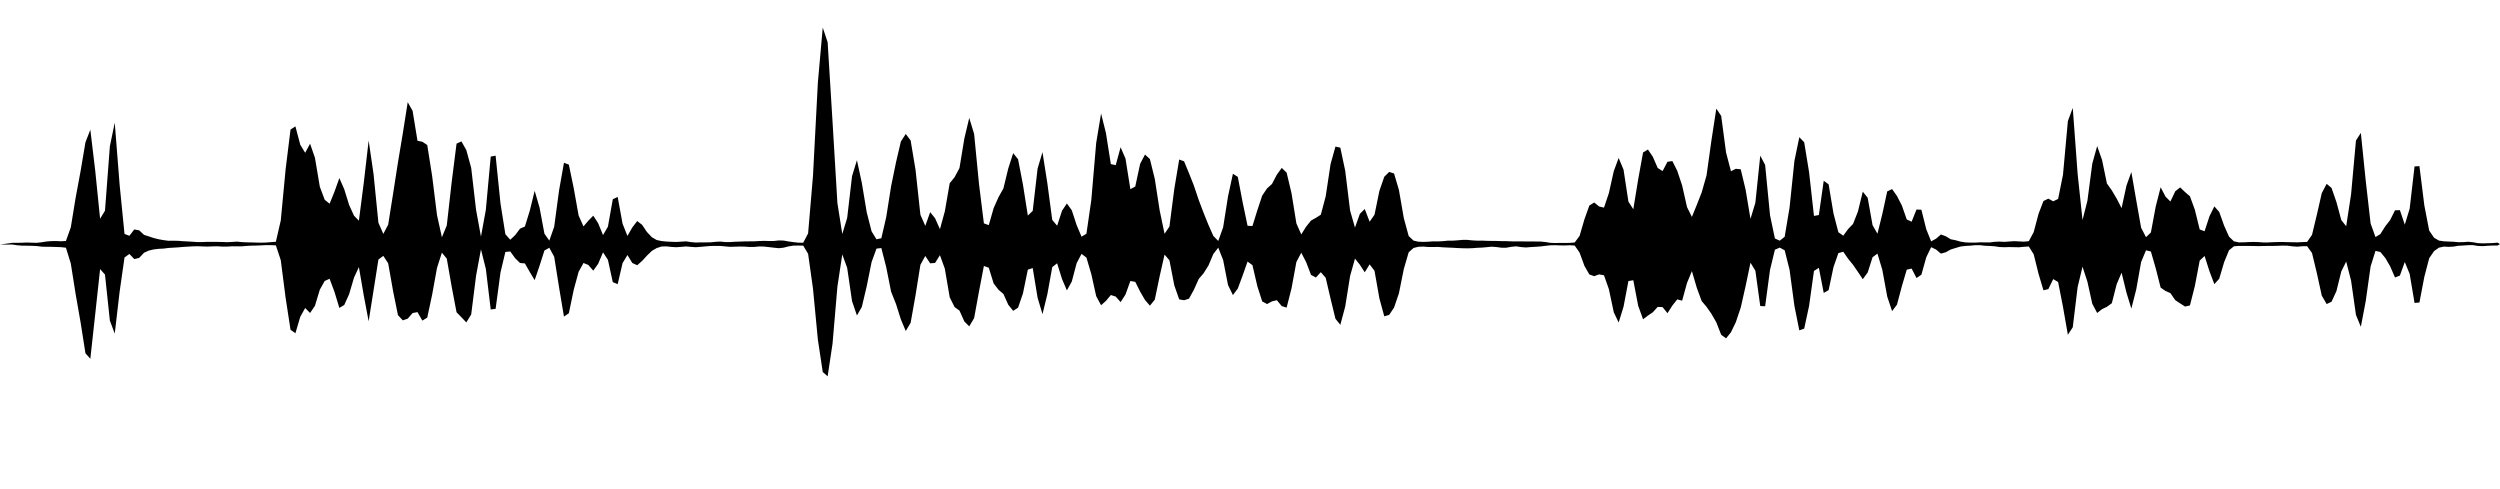
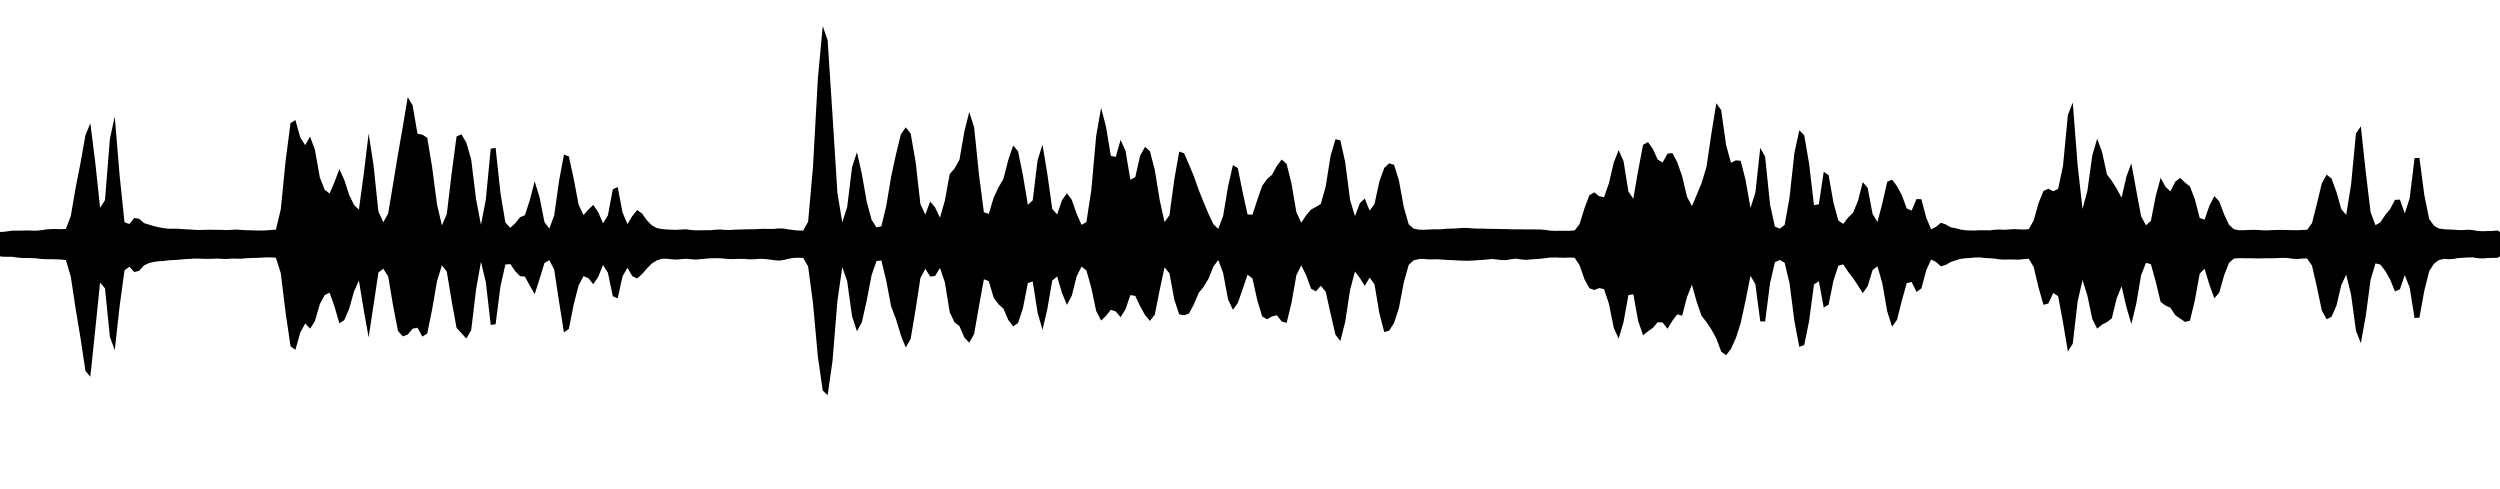
<svg xmlns="http://www.w3.org/2000/svg" id="wave" preserveAspectRatio="none" viewBox="0 0 512 100" height="100" width="512">
-   <polygon points="0.0,50.0 0.5,50.00 1.5,49.88 2.5,49.73 3.5,49.73 4.5,49.71 5.5,49.67 6.5,49.70 7.5,49.73 8.5,49.62 9.5,49.46 10.5,49.38 11.5,49.37 12.5,49.41 13.5,49.35 14.5,46.56 15.5,40.44 16.5,35.06 17.5,29.15 18.5,26.57 19.5,34.93 20.5,44.79 21.5,43.15 22.5,29.97 23.5,25.12 24.5,37.85 25.5,47.91 26.5,48.29 27.5,46.99 28.5,47.17 29.5,48.10 30.5,48.42 31.5,48.75 32.5,49.00 33.5,49.18 34.5,49.31 35.5,49.30 36.5,49.32 37.5,49.40 38.5,49.45 39.5,49.51 40.5,49.58 41.5,49.57 42.5,49.53 43.5,49.53 44.5,49.54 45.5,49.56 46.5,49.60 47.5,49.55 48.5,49.48 49.5,49.58 50.5,49.63 51.5,49.65 52.5,49.68 53.5,49.70 54.5,49.67 55.5,49.59 56.5,49.51 57.5,45.16 58.5,34.62 59.5,26.53 60.5,25.88 61.5,29.66 62.5,31.29 63.5,29.43 64.5,32.31 65.5,38.25 66.5,40.91 67.5,41.72 68.5,39.26 69.5,36.47 70.5,38.75 71.5,41.98 72.5,44.17 73.5,45.20 74.5,37.44 75.5,28.79 76.5,35.62 77.5,45.62 78.5,47.90 79.5,46.01 80.5,39.70 81.5,33.27 82.5,27.29 83.5,20.93 84.5,22.70 85.5,28.83 86.5,29.03 87.5,29.70 88.5,36.03 89.5,44.06 90.5,48.59 91.5,46.18 92.5,37.32 93.5,29.42 94.5,28.96 95.5,30.73 96.5,34.38 97.5,42.98 98.5,48.46 99.5,42.97 100.5,32.07 101.5,31.88 102.5,41.66 103.5,47.97 104.5,49.10 105.5,48.16 106.5,46.83 107.5,46.39 108.5,43.15 109.5,39.08 110.5,42.51 111.5,47.86 112.5,49.28 113.5,46.43 114.5,38.97 115.5,33.33 116.5,33.72 117.5,38.54 118.5,44.13 119.5,46.37 120.5,45.19 121.5,44.17 122.5,45.71 123.5,48.14 124.5,46.43 125.5,40.81 126.5,40.33 127.5,45.81 128.5,48.32 129.5,46.58 130.5,45.27 131.5,46.04 132.5,47.52 133.5,48.58 134.5,49.16 135.5,49.37 136.5,49.47 137.5,49.52 138.5,49.55 139.5,49.49 140.5,49.43 141.5,49.58 142.5,49.67 143.5,49.64 144.5,49.64 145.5,49.63 146.5,49.53 147.5,49.47 148.5,49.57 149.5,49.58 150.5,49.51 151.5,49.48 152.5,49.44 153.5,49.43 154.5,49.42 155.5,49.36 156.5,49.33 157.5,49.36 158.5,49.35 159.5,49.24 160.5,49.27 161.5,49.45 162.5,49.59 163.5,49.70 164.5,49.71 165.5,47.80 166.5,36.01 167.5,16.90 168.5,5.64 169.5,8.65 170.5,24.88 171.5,41.58 172.5,47.92 173.5,44.64 174.5,36.07 175.5,32.81 176.5,37.45 177.5,43.45 178.5,47.38 179.5,49.01 180.5,48.79 181.5,44.45 182.5,38.13 183.5,33.25 184.5,28.97 185.5,27.44 186.5,28.77 187.5,34.76 188.5,43.99 189.5,46.26 190.5,43.45 191.5,44.69 192.5,46.93 193.5,43.29 194.5,37.52 195.5,36.29 196.5,34.42 197.5,28.36 198.5,24.15 199.5,27.43 200.5,37.68 201.5,45.74 202.5,46.11 203.5,42.62 204.5,40.37 205.5,38.59 206.5,34.47 207.5,31.37 208.5,32.61 209.5,37.80 210.5,44.15 211.5,43.19 212.5,34.52 213.5,31.16 214.5,37.54 215.5,45.04 216.5,46.23 217.5,43.16 218.5,41.67 219.5,43.06 220.5,46.11 221.5,48.47 222.5,47.87 223.5,40.96 224.5,29.27 225.5,23.25 226.5,27.26 227.5,33.61 228.5,33.82 229.5,30.16 230.5,32.48 231.5,38.74 232.5,38.20 233.5,33.55 234.5,31.65 235.5,32.58 236.5,36.64 237.5,43.09 238.5,47.88 239.5,46.40 240.5,38.66 241.5,32.67 242.5,33.04 243.5,35.46 244.5,37.99 245.5,40.96 246.5,43.60 247.5,46.08 248.5,48.33 249.5,49.35 250.5,46.54 251.5,40.22 252.5,35.59 253.5,36.22 254.5,41.46 255.5,46.24 256.5,46.29 257.5,43.07 258.5,40.06 259.5,38.58 260.5,37.68 261.5,35.77 262.5,34.39 263.5,35.35 264.5,39.56 265.5,45.75 266.5,48.01 267.5,46.41 268.5,45.17 269.5,44.61 270.5,43.98 271.5,40.23 272.5,33.61 273.5,30.02 274.5,30.24 275.5,34.97 276.5,43.13 277.5,46.61 278.5,43.80 279.5,42.80 280.5,45.41 281.5,43.97 282.5,39.09 283.5,36.20 284.5,35.21 285.5,35.53 286.5,38.90 287.5,44.67 288.5,48.35 289.5,49.28 290.5,49.50 291.5,49.54 292.5,49.50 293.5,49.43 294.5,49.44 295.5,49.39 296.5,49.29 297.5,49.29 298.5,49.22 299.5,49.13 300.5,49.13 301.5,49.23 302.5,49.29 303.5,49.28 304.5,49.32 305.5,49.34 306.5,49.35 307.5,49.38 308.5,49.39 309.5,49.43 310.5,49.44 311.5,49.44 312.5,49.45 313.5,49.45 314.5,49.46 315.5,49.47 316.5,49.57 317.5,49.73 318.5,49.77 319.5,49.75 320.5,49.76 321.5,49.74 322.5,49.66 323.5,48.31 324.5,44.89 325.5,42.09 326.5,41.47 327.5,42.29 328.5,42.52 329.5,39.54 330.5,35.06 331.5,32.35 332.5,34.74 333.5,41.29 334.5,42.85 335.5,36.73 336.5,31.22 337.5,30.62 338.5,32.11 339.5,34.40 340.5,35.04 341.5,33.13 342.5,32.99 343.5,34.98 344.5,37.97 345.5,42.41 346.5,44.42 347.5,41.97 348.5,39.42 349.5,35.92 350.5,28.76 351.5,22.25 352.5,23.74 353.5,31.25 354.5,35.07 355.5,34.57 356.5,34.67 357.5,38.84 358.5,44.82 359.5,41.52 360.5,31.88 361.5,33.78 362.5,44.07 363.5,48.84 364.5,49.29 365.5,48.49 366.5,42.52 367.5,32.93 368.5,28.10 369.5,29.14 370.5,35.26 371.5,44.22 372.5,44.04 373.5,37.03 374.5,37.75 375.5,43.72 376.5,47.56 377.5,48.27 378.5,46.90 379.5,45.87 380.5,43.33 381.5,39.25 382.5,40.51 383.5,46.11 384.5,47.86 385.5,43.83 386.5,39.20 387.5,38.72 388.5,40.14 389.5,42.08 390.5,44.94 391.5,45.41 392.5,42.91 393.5,42.95 394.5,46.95 395.5,49.43 396.5,48.89 397.5,48.02 398.5,48.39 399.5,49.00 400.5,49.20 401.5,49.48 402.5,49.64 403.5,49.69 404.5,49.69 405.5,49.63 406.5,49.64 407.5,49.65 408.5,49.52 409.5,49.48 410.5,49.53 411.5,49.46 412.5,49.39 413.5,49.44 414.5,49.49 415.5,49.40 416.5,47.54 417.5,43.77 418.5,41.17 419.5,40.68 420.5,41.23 421.5,40.74 422.5,35.79 423.5,24.80 424.5,22.10 425.5,35.62 426.5,45.06 427.5,41.13 428.5,33.51 429.5,29.91 430.5,32.76 431.5,37.59 432.5,38.99 433.5,40.69 434.5,42.62 435.5,38.01 436.5,35.23 437.5,41.00 438.5,46.64 439.5,48.57 440.5,47.62 441.5,42.26 442.5,38.35 443.5,40.27 444.5,41.27 445.5,39.16 446.5,38.38 447.5,39.34 448.5,40.20 449.5,42.94 450.5,46.99 451.5,47.36 452.5,44.29 453.5,42.27 454.5,43.41 455.5,46.22 456.5,48.45 457.5,49.42 458.5,49.64 459.5,49.63 460.5,49.58 461.5,49.55 462.5,49.58 463.5,49.65 464.5,49.65 465.5,49.60 466.5,49.57 467.5,49.56 468.5,49.59 469.5,49.61 470.5,49.63 471.5,49.58 472.5,49.54 473.5,48.10 474.5,43.94 475.5,39.55 476.5,37.65 477.5,38.49 478.5,41.38 479.5,45.08 480.5,46.33 481.5,39.80 482.5,28.78 483.5,27.22 484.5,37.00 485.5,45.77 486.5,48.55 487.5,47.94 488.5,46.35 489.5,45.07 490.5,43.07 491.5,43.04 492.5,46.01 493.5,42.73 494.5,34.08 495.5,34.03 496.5,42.04 497.5,47.23 498.5,48.69 499.5,49.27 500.5,49.42 501.5,49.47 502.5,49.51 503.5,49.60 504.5,49.59 505.5,49.51 506.5,49.62 507.5,49.80 508.5,49.84 509.5,49.81 510.5,49.78 511.5,49.69 512.0,50.0 511.5,50.28 510.5,50.29 509.5,50.33 508.5,50.41 507.5,50.37 506.5,50.21 505.5,50.21 504.5,50.28 503.5,50.33 502.5,50.50 501.5,50.56 500.5,50.50 499.5,50.72 498.5,51.42 497.5,52.89 496.5,56.71 495.5,61.95 494.5,62.04 493.5,56.10 492.5,53.66 491.5,56.43 490.5,56.83 489.5,54.53 488.5,52.82 487.5,51.61 486.5,51.38 485.5,54.57 484.5,61.68 483.5,66.93 482.5,64.50 481.5,57.47 480.5,53.57 479.5,55.58 478.5,59.62 477.5,61.79 476.5,62.27 475.5,60.55 474.5,55.97 473.5,51.82 472.5,50.42 471.5,50.43 470.5,50.52 469.5,50.45 468.5,50.32 467.5,50.30 466.5,50.34 465.5,50.37 464.5,50.37 463.5,50.38 462.5,50.41 461.5,50.38 460.5,50.37 459.5,50.37 458.5,50.36 457.5,50.44 456.5,51.26 455.5,53.70 454.5,57.08 453.5,58.19 452.5,55.56 451.5,52.42 450.5,53.37 449.5,58.60 448.5,62.55 447.5,62.78 446.5,62.14 445.5,61.48 444.5,60.03 443.5,59.59 442.5,58.90 441.5,54.96 440.5,51.51 439.5,51.26 438.5,53.67 437.5,59.29 436.5,63.20 435.5,59.93 434.5,55.84 433.5,58.19 432.5,62.10 431.5,62.83 430.5,63.31 429.5,64.10 428.5,62.21 427.5,57.68 426.5,54.62 425.5,58.79 424.5,67.03 423.5,68.56 422.5,62.85 421.5,57.75 420.5,57.16 419.5,59.21 418.5,59.45 417.5,56.10 416.5,52.08 415.5,50.48 414.5,50.54 413.5,50.64 412.5,50.62 411.5,50.60 410.5,50.63 409.5,50.59 408.5,50.44 407.5,50.37 406.5,50.33 405.5,50.21 404.5,50.22 403.5,50.31 402.5,50.37 401.5,50.49 400.5,50.79 399.5,51.10 398.5,51.66 397.5,51.94 396.5,51.10 395.5,50.62 394.5,52.69 393.5,56.26 392.5,56.94 391.5,55.00 390.5,55.23 389.5,58.62 388.5,62.39 387.5,63.72 386.5,60.72 385.5,55.27 384.5,51.94 383.5,52.68 382.5,55.81 381.5,57.18 380.5,55.68 379.5,54.23 378.5,53.00 377.5,51.56 376.5,51.83 375.5,54.70 374.5,59.42 373.5,59.99 372.5,54.85 371.5,55.49 370.5,62.65 369.5,67.30 368.5,67.66 367.5,62.67 366.5,55.24 365.5,51.26 364.5,50.71 363.5,51.14 362.5,55.27 361.5,62.72 360.5,62.68 359.5,55.44 358.5,53.80 357.5,58.59 356.5,63.00 355.5,65.97 354.5,68.05 353.5,69.29 352.5,68.57 351.5,66.01 350.5,64.27 349.5,62.84 348.5,61.65 347.5,58.93 346.5,55.52 345.5,57.95 344.5,61.58 343.5,61.31 342.5,62.58 341.5,64.14 340.5,62.90 339.5,62.85 338.5,63.95 337.5,64.63 336.5,65.39 335.5,62.63 334.5,57.39 333.5,57.56 332.5,62.82 331.5,66.05 330.5,63.95 329.5,59.22 328.5,56.38 327.5,56.19 326.5,56.56 325.5,56.21 324.5,54.47 323.5,51.74 322.5,50.29 321.5,50.23 320.5,50.27 319.5,50.26 318.5,50.22 317.5,50.24 316.5,50.35 315.5,50.47 314.5,50.54 313.5,50.60 312.5,50.68 311.5,50.60 310.5,50.45 309.5,50.55 308.5,50.73 307.5,50.73 306.5,50.60 305.5,50.52 304.5,50.62 303.5,50.71 302.5,50.75 301.5,50.83 300.5,50.86 299.5,50.84 298.5,50.80 297.5,50.74 296.5,50.70 295.5,50.65 294.5,50.57 293.5,50.59 292.5,50.59 291.5,50.50 290.5,50.54 289.5,50.78 288.5,51.67 287.5,55.09 286.5,60.07 285.5,63.00 284.5,64.49 283.5,64.78 282.5,61.11 281.5,55.46 280.5,54.14 279.5,55.76 278.5,54.22 277.5,52.96 276.5,56.52 275.5,62.78 274.5,66.52 273.5,65.28 272.5,61.17 271.5,56.89 270.5,55.74 269.5,56.83 268.5,56.30 267.5,53.69 266.5,51.76 265.5,53.65 264.5,59.07 263.5,63.00 262.5,62.69 261.5,61.48 260.5,61.72 259.5,62.27 258.5,61.73 257.5,58.60 256.5,54.30 255.5,53.57 254.5,56.40 253.5,59.10 252.5,60.43 251.5,58.38 250.5,53.26 249.5,50.72 248.5,52.00 247.5,54.36 246.5,55.96 245.5,57.13 244.5,59.36 243.5,61.17 242.5,61.49 241.5,61.31 240.5,58.46 239.5,53.31 238.5,52.14 237.5,56.57 236.5,61.37 235.5,62.60 234.5,61.44 233.5,59.72 232.5,57.72 231.5,57.55 230.5,60.32 229.5,61.87 228.5,60.74 227.5,60.42 226.5,61.62 225.5,62.51 224.5,60.65 223.5,56.14 222.5,52.75 221.5,51.99 220.5,53.89 219.5,57.67 218.5,59.47 217.5,57.14 216.5,53.92 215.5,54.71 214.5,60.26 213.5,64.34 212.5,60.98 211.5,54.90 210.5,55.22 209.5,60.09 208.5,63.01 207.5,63.66 206.5,62.42 205.5,60.20 204.5,59.35 203.5,58.05 202.5,54.83 201.5,54.47 200.5,59.68 199.5,65.15 198.5,66.84 197.5,65.83 196.5,63.61 195.5,62.89 194.5,60.89 193.5,55.03 192.5,52.26 191.5,53.85 190.5,53.93 189.5,52.42 188.5,54.23 187.5,60.47 186.5,66.10 185.5,67.79 184.5,65.42 183.5,62.25 182.5,59.75 181.5,54.73 180.5,50.80 179.5,50.92 178.5,53.68 177.5,58.64 176.5,62.87 175.5,64.61 174.5,61.68 173.5,54.85 172.5,52.10 171.5,58.71 170.5,70.41 169.5,77.07 168.5,76.19 167.5,69.56 166.5,59.11 165.5,51.98 164.5,50.30 163.5,50.29 162.5,50.30 161.5,50.46 160.5,50.72 159.5,50.83 158.5,50.73 157.5,50.61 156.5,50.50 155.5,50.47 154.5,50.57 153.5,50.58 152.5,50.51 151.5,50.49 150.5,50.52 149.5,50.55 148.5,50.46 147.5,50.37 146.5,50.36 145.5,50.38 144.5,50.46 143.5,50.55 142.5,50.63 141.5,50.56 140.5,50.47 139.5,50.56 138.5,50.63 137.5,50.57 136.5,50.46 135.5,50.48 134.5,50.80 133.5,51.38 132.5,52.35 131.5,53.44 130.5,54.32 129.5,53.86 128.5,52.23 127.5,53.89 126.5,58.19 125.5,57.78 124.5,53.21 123.5,51.68 122.5,54.03 121.5,55.43 120.5,54.27 119.5,53.86 118.5,55.67 117.5,59.35 116.5,64.15 115.5,64.84 114.5,58.88 113.5,52.59 112.5,50.74 111.5,51.30 110.5,54.43 109.5,57.37 108.5,55.71 107.5,53.95 106.5,53.86 105.5,52.88 104.5,51.50 103.5,51.60 102.5,55.81 101.5,63.25 100.5,63.38 99.5,55.06 98.5,51.07 97.5,56.46 96.5,64.41 95.5,66.03 94.5,64.97 93.5,63.95 92.5,58.69 91.5,52.97 90.5,51.74 89.5,54.86 88.5,60.36 87.5,65.05 86.5,65.66 85.5,63.92 84.5,64.11 83.5,65.26 82.5,65.61 81.5,64.54 80.5,59.59 79.5,53.93 78.5,52.40 77.5,53.15 76.5,59.49 75.5,65.80 74.5,60.52 73.5,54.70 72.5,56.86 71.5,60.25 70.5,62.46 69.5,63.06 68.5,59.77 67.5,57.09 66.5,57.54 65.5,59.32 64.5,62.63 63.5,64.10 62.5,63.08 61.5,64.87 60.5,68.24 59.5,67.54 58.5,61.03 57.5,53.28 56.5,50.25 55.5,50.21 54.5,50.20 53.5,50.25 52.5,50.29 51.5,50.31 50.5,50.36 49.5,50.45 48.5,50.45 47.5,50.44 46.5,50.50 45.5,50.50 44.5,50.44 43.5,50.46 42.5,50.50 41.5,50.47 40.5,50.43 39.5,50.45 38.5,50.51 37.5,50.57 36.5,50.66 35.5,50.72 34.5,50.78 33.5,50.91 32.5,50.96 31.5,51.08 30.5,51.31 29.5,51.76 28.5,52.82 27.5,53.06 26.5,52.01 25.5,52.73 24.5,59.73 23.5,68.32 22.5,65.66 21.5,56.23 20.5,55.11 19.5,64.35 18.5,73.48 17.5,72.35 16.5,66.00 15.5,60.28 14.5,53.97 13.5,50.73 12.5,50.62 11.5,50.58 10.5,50.55 9.5,50.55 8.5,50.51 7.5,50.39 6.5,50.34 5.5,50.32 4.5,50.31 3.5,50.23 2.5,50.08 1.5,50.09 0.5,50.07 " />
+   <polygon points="0.0,50.0 0.0,47.5 0.5,47.50 1.5,47.38 2.5,47.24 3.5,47.24 4.5,47.23 5.5,47.19 6.5,47.22 7.5,47.24 8.5,47.14 9.5,46.98 10.5,46.91 11.5,46.90 12.5,46.94 13.5,46.88 14.5,44.23 15.5,38.41 16.5,33.31 17.5,27.69 18.5,25.24 19.5,33.18 20.5,42.56 21.5,40.99 22.5,28.47 23.5,23.86 24.5,35.96 25.5,45.52 26.5,45.88 27.5,44.64 28.5,44.81 29.5,45.69 30.5,46.00 31.5,46.31 32.5,46.55 33.5,46.72 34.5,46.85 35.5,46.84 36.5,46.85 37.5,46.93 38.5,46.98 39.5,47.04 40.5,47.10 41.5,47.09 42.5,47.05 43.5,47.06 44.5,47.07 45.5,47.08 46.5,47.12 47.5,47.07 48.5,47.01 49.5,47.10 50.5,47.15 51.5,47.17 52.5,47.20 53.5,47.21 54.5,47.18 55.5,47.11 56.5,47.03 57.5,42.91 58.5,32.88 59.5,25.20 60.5,24.59 61.5,28.17 62.5,29.73 63.5,27.96 64.5,30.69 65.5,36.34 66.5,38.87 67.5,39.63 68.5,37.30 69.5,34.64 70.5,36.81 71.5,39.88 72.5,41.97 73.5,42.94 74.5,35.57 75.5,27.35 76.5,33.84 77.5,43.34 78.5,45.51 79.5,43.71 80.5,37.71 81.5,31.60 82.5,25.93 83.5,19.89 84.5,21.57 85.5,27.39 86.5,27.58 87.5,28.22 88.5,34.23 89.5,41.86 90.5,46.16 91.5,43.87 92.5,35.46 93.5,27.95 94.5,27.51 95.5,29.19 96.5,32.66 97.5,40.83 98.5,46.03 99.5,40.83 100.5,30.46 101.5,30.28 102.5,39.58 103.5,45.57 104.5,46.65 105.5,45.75 106.5,44.49 107.5,44.07 108.5,40.99 109.5,37.13 110.5,40.38 111.5,45.47 112.5,46.81 113.5,44.11 114.5,37.02 115.5,31.66 116.5,32.03 117.5,36.61 118.5,41.92 119.5,44.05 120.5,42.93 121.5,41.96 122.5,43.42 123.5,45.74 124.5,44.11 125.5,38.77 126.5,38.31 127.5,43.52 128.5,45.91 129.5,44.25 130.5,43.01 131.5,43.74 132.5,45.14 133.5,46.15 134.5,46.70 135.5,46.90 136.5,46.99 137.5,47.04 138.5,47.07 139.5,47.01 140.5,46.96 141.5,47.10 142.5,47.18 143.5,47.16 144.5,47.15 145.5,47.14 146.5,47.05 147.5,47.00 148.5,47.09 149.5,47.10 150.5,47.03 151.5,47.01 152.5,46.97 153.5,46.96 154.5,46.95 155.5,46.89 156.5,46.86 157.5,46.89 158.5,46.88 159.5,46.78 160.5,46.81 161.5,46.98 162.5,47.11 163.5,47.22 164.5,47.22 165.5,45.41 166.5,34.20 167.5,16.06 168.5,5.35 169.5,8.22 170.5,23.64 171.5,39.50 172.5,45.53 173.5,42.41 174.5,34.27 175.5,31.17 176.5,35.57 177.5,41.28 178.5,45.01 179.5,46.56 180.5,46.35 181.5,42.22 182.5,36.22 183.5,31.59 184.5,27.52 185.5,26.07 186.5,27.33 187.5,33.02 188.5,41.80 189.5,43.95 190.5,41.28 191.5,42.46 192.5,44.58 193.5,41.12 194.5,35.65 195.5,34.48 196.5,32.70 197.5,26.94 198.5,22.94 199.5,26.06 200.5,35.80 201.5,43.46 202.5,43.81 203.5,40.49 204.5,38.35 205.5,36.66 206.5,32.75 207.5,29.80 208.5,30.98 209.5,35.91 210.5,41.94 211.5,41.03 212.5,32.80 213.5,29.61 214.5,35.66 215.5,42.79 216.5,43.91 217.5,41.00 218.5,39.58 219.5,40.91 220.5,43.80 221.5,46.05 222.5,45.47 223.5,38.91 224.5,27.81 225.5,22.09 226.5,25.90 227.5,31.93 228.5,32.13 229.5,28.66 230.5,30.86 231.5,36.81 232.5,36.29 233.5,31.88 234.5,30.07 235.5,30.95 236.5,34.80 237.5,40.94 238.5,45.48 239.5,44.08 240.5,36.73 241.5,31.04 242.5,31.39 243.5,33.69 244.5,36.09 245.5,38.91 246.5,41.42 247.5,43.78 248.5,45.91 249.5,46.88 250.5,44.21 251.5,38.21 252.5,33.81 253.5,34.41 254.5,39.38 255.5,43.93 256.5,43.97 257.5,40.92 258.5,38.06 259.5,36.66 260.5,35.80 261.5,33.98 262.5,32.67 263.5,33.58 264.5,37.58 265.5,43.46 266.5,45.61 267.5,44.09 268.5,42.91 269.5,42.38 270.5,41.78 271.5,38.21 272.5,31.93 273.5,28.52 274.5,28.73 275.5,33.22 276.5,40.97 277.5,44.28 278.5,41.61 279.5,40.66 280.5,43.14 281.5,41.77 282.5,37.14 283.5,34.39 284.5,33.45 285.5,33.75 286.5,36.95 287.5,42.44 288.5,45.93 289.5,46.81 290.5,47.03 291.5,47.06 292.5,47.02 293.5,46.96 294.5,46.97 295.5,46.92 296.5,46.83 297.5,46.82 298.5,46.76 299.5,46.68 300.5,46.68 301.5,46.77 302.5,46.82 303.5,46.81 304.5,46.86 305.5,46.87 306.5,46.89 307.5,46.91 308.5,46.92 309.5,46.96 310.5,46.97 311.5,46.97 312.5,46.98 313.5,46.98 314.5,46.99 315.5,47.00 316.5,47.09 317.5,47.24 318.5,47.28 319.5,47.26 320.5,47.27 321.5,47.26 322.5,47.18 323.5,45.89 324.5,42.65 325.5,39.99 326.5,39.39 327.5,40.17 328.5,40.39 329.5,37.56 330.5,33.30 331.5,30.74 332.5,33.01 333.5,39.23 334.5,40.71 335.5,34.89 336.5,29.66 337.5,29.09 338.5,30.50 339.5,32.68 340.5,33.29 341.5,31.47 342.5,31.34 343.5,33.23 344.5,36.07 345.5,40.29 346.5,42.20 347.5,39.87 348.5,37.45 349.5,34.12 350.5,27.32 351.5,21.14 352.5,22.55 353.5,29.69 354.5,33.32 355.5,32.84 356.5,32.93 357.5,36.90 358.5,42.58 359.5,39.45 360.5,30.29 361.5,32.09 362.5,41.86 363.5,46.40 364.5,46.83 365.5,46.06 366.5,40.40 367.5,31.28 368.5,26.69 369.5,27.69 370.5,33.49 371.5,42.01 372.5,41.84 373.5,35.18 374.5,35.87 375.5,41.54 376.5,45.18 377.5,45.86 378.5,44.55 379.5,43.58 380.5,41.17 381.5,37.29 382.5,38.48 383.5,43.80 384.5,45.47 385.5,41.64 386.5,37.24 387.5,36.79 388.5,38.13 389.5,39.98 390.5,42.69 391.5,43.14 392.5,40.76 393.5,40.80 394.5,44.60 395.5,46.96 396.5,46.45 397.5,45.62 398.5,45.97 399.5,46.55 400.5,46.74 401.5,47.01 402.5,47.16 403.5,47.20 404.5,47.21 405.5,47.15 406.5,47.16 407.5,47.17 408.5,47.05 409.5,47.01 410.5,47.06 411.5,46.99 412.5,46.92 413.5,46.97 414.5,47.01 415.5,46.93 416.5,45.16 417.5,41.59 418.5,39.11 419.5,38.65 420.5,39.17 421.5,38.70 422.5,34.00 423.5,23.56 424.5,20.99 425.5,33.84 426.5,42.80 427.5,39.07 428.5,31.84 429.5,28.41 430.5,31.13 431.5,35.71 432.5,37.04 433.5,38.65 434.5,40.49 435.5,36.11 436.5,33.47 437.5,38.95 438.5,44.30 439.5,46.14 440.5,45.24 441.5,40.14 442.5,36.43 443.5,38.25 444.5,39.20 445.5,37.20 446.5,36.46 447.5,37.38 448.5,38.19 449.5,40.79 450.5,44.64 451.5,44.99 452.5,42.08 453.5,40.16 454.5,41.24 455.5,43.91 456.5,46.03 457.5,46.94 458.5,47.15 459.5,47.15 460.5,47.10 461.5,47.07 462.5,47.10 463.5,47.17 464.5,47.17 465.5,47.12 466.5,47.09 467.5,47.09 468.5,47.11 469.5,47.13 470.5,47.15 471.5,47.10 472.5,47.06 473.5,45.69 474.5,41.75 475.5,37.57 476.5,35.76 477.5,36.57 478.5,39.31 479.5,42.83 480.5,44.01 481.5,37.81 482.5,27.34 483.5,25.86 484.5,35.15 485.5,43.48 486.5,46.12 487.5,45.54 488.5,44.03 489.5,42.81 490.5,40.92 491.5,40.89 492.5,43.71 493.5,40.60 494.5,32.38 495.5,32.33 496.5,39.94 497.5,44.87 498.5,46.25 499.5,46.81 500.5,46.95 501.5,47.00 502.5,47.04 503.5,47.12 504.5,47.11 505.5,47.04 506.5,47.14 507.5,47.31 508.5,47.35 509.5,47.32 510.5,47.29 511.5,47.20 512.0,47.5 512.0,50.0 512.0,52.5 511.5,52.80 510.5,52.81 509.5,52.84 508.5,52.93 507.5,52.89 506.5,52.72 505.5,52.72 504.5,52.79 503.5,52.85 502.5,53.02 501.5,53.09 500.5,53.02 499.5,53.26 498.5,53.99 497.5,55.54 496.5,59.54 495.5,65.05 494.5,65.14 493.5,58.90 492.5,56.34 491.5,59.25 490.5,59.68 489.5,57.26 488.5,55.47 487.5,54.19 486.5,53.94 485.5,57.30 484.5,64.76 483.5,70.28 482.5,67.72 481.5,60.35 480.5,56.25 479.5,58.36 478.5,62.60 477.5,64.88 476.5,65.38 475.5,63.58 474.5,58.77 473.5,54.41 472.5,52.94 471.5,52.95 470.5,53.05 469.5,52.98 468.5,52.84 467.5,52.81 466.5,52.85 465.5,52.89 464.5,52.89 463.5,52.90 462.5,52.93 461.5,52.90 460.5,52.89 459.5,52.89 458.5,52.87 457.5,52.96 456.5,53.83 455.5,56.39 454.5,59.93 453.5,61.10 452.5,58.34 451.5,55.04 450.5,56.03 449.5,61.53 448.5,65.68 447.5,65.92 446.5,65.25 445.5,64.55 444.5,63.03 443.5,62.57 442.5,61.85 441.5,57.70 440.5,54.09 439.5,53.83 438.5,56.35 437.5,62.25 436.5,66.36 435.5,62.92 434.5,58.63 433.5,61.10 432.5,65.20 431.5,65.97 430.5,66.48 429.5,67.31 428.5,65.32 427.5,60.56 426.5,57.35 425.5,61.73 424.5,70.38 423.5,71.99 422.5,65.99 421.5,60.64 420.5,60.01 419.5,62.17 418.5,62.42 417.5,58.91 416.5,54.68 415.5,53.00 414.5,53.07 413.5,53.18 412.5,53.15 411.5,53.13 410.5,53.17 409.5,53.12 408.5,52.96 407.5,52.89 406.5,52.84 405.5,52.72 404.5,52.73 403.5,52.83 402.5,52.89 401.5,53.02 400.5,53.33 399.5,53.66 398.5,54.25 397.5,54.54 396.5,53.66 395.5,53.15 394.5,55.32 393.5,59.07 392.5,59.79 391.5,57.75 390.5,57.99 389.5,61.55 388.5,65.51 387.5,66.90 386.5,63.75 385.5,58.03 384.5,54.54 383.5,55.31 382.5,58.60 381.5,60.04 380.5,58.46 379.5,56.94 378.5,55.65 377.5,54.14 376.5,54.42 375.5,57.43 374.5,62.39 373.5,62.99 372.5,57.59 371.5,58.26 370.5,65.79 369.5,70.67 368.5,71.04 367.5,65.81 366.5,58.01 365.5,53.82 364.5,53.24 363.5,53.70 362.5,58.03 361.5,65.85 360.5,65.81 359.5,58.21 358.5,56.49 357.5,61.52 356.5,66.15 355.5,69.26 354.5,71.45 353.5,72.76 352.5,72.00 351.5,69.31 350.5,67.48 349.5,65.98 348.5,64.73 347.5,61.88 346.5,58.30 345.5,60.85 344.5,64.66 343.5,64.38 342.5,65.70 341.5,67.34 340.5,66.05 339.5,65.99 338.5,67.15 337.5,67.86 336.5,68.66 335.5,65.76 334.5,60.26 333.5,60.44 332.5,65.96 331.5,69.35 330.5,67.15 329.5,62.19 328.5,59.20 327.5,59.00 326.5,59.39 325.5,59.02 324.5,57.19 323.5,54.33 322.5,52.80 321.5,52.74 320.5,52.78 319.5,52.77 318.5,52.73 317.5,52.75 316.5,52.86 315.5,52.99 314.5,53.06 313.5,53.13 312.5,53.22 311.5,53.13 310.5,52.97 309.5,53.08 308.5,53.27 307.5,53.26 306.5,53.13 305.5,53.05 304.5,53.15 303.5,53.25 302.5,53.29 301.5,53.37 300.5,53.40 299.5,53.38 298.5,53.34 297.5,53.27 296.5,53.24 295.5,53.18 294.5,53.10 293.5,53.12 292.5,53.12 291.5,53.02 290.5,53.07 289.5,53.32 288.5,54.25 287.5,57.84 286.5,63.07 285.5,66.15 284.5,67.72 283.5,68.02 282.5,64.17 281.5,58.24 280.5,56.84 279.5,58.55 278.5,56.93 277.5,55.60 276.5,59.35 275.5,65.92 274.5,69.85 273.5,68.55 272.5,64.23 271.5,59.74 270.5,58.53 269.5,59.68 268.5,59.11 267.5,56.38 266.5,54.35 265.5,56.34 264.5,62.02 263.5,66.14 262.5,65.83 261.5,64.55 260.5,64.81 259.5,65.38 258.5,64.82 257.5,61.53 256.5,57.02 255.5,56.25 254.5,59.22 253.5,62.06 252.5,63.45 251.5,61.30 250.5,55.92 249.5,53.25 248.5,54.60 247.5,57.08 246.5,58.75 245.5,59.98 244.5,62.33 243.5,64.22 242.5,64.56 241.5,64.37 240.5,61.38 239.5,55.97 238.5,54.75 237.5,59.40 236.5,64.44 235.5,65.73 234.5,64.51 233.5,62.71 232.5,60.60 231.5,60.43 230.5,63.34 229.5,64.96 228.5,63.78 227.5,63.44 226.5,64.70 225.5,65.64 224.5,63.69 223.5,58.95 222.5,55.39 221.5,54.59 220.5,56.59 219.5,60.56 218.5,62.44 217.5,60.00 216.5,56.62 215.5,57.45 214.5,63.27 213.5,67.55 212.5,64.03 211.5,57.64 210.5,57.98 209.5,63.10 208.5,66.16 207.5,66.84 206.5,65.54 205.5,63.21 204.5,62.31 203.5,60.96 202.5,57.57 201.5,57.19 200.5,62.67 199.5,68.41 198.5,70.18 197.5,69.12 196.5,66.79 195.5,66.04 194.5,63.94 193.5,57.79 192.5,54.87 191.5,56.54 190.5,56.63 189.5,55.04 188.5,56.94 187.5,63.49 186.5,69.41 185.5,71.17 184.5,68.69 183.5,65.36 182.5,62.74 181.5,57.47 180.5,53.34 179.5,53.47 178.5,56.36 177.5,61.57 176.5,66.02 175.5,67.84 174.5,64.76 173.5,57.59 172.5,54.70 171.5,61.65 170.5,73.93 169.5,80.93 168.5,80.00 167.5,73.04 166.5,62.06 165.5,54.58 164.5,52.82 163.5,52.80 162.5,52.82 161.5,52.99 160.5,53.25 159.5,53.37 158.5,53.27 157.5,53.14 156.5,53.03 155.5,53.00 154.5,53.09 153.5,53.11 152.5,53.03 151.5,53.01 150.5,53.05 149.5,53.07 148.5,52.98 147.5,52.89 146.5,52.88 145.5,52.90 144.5,52.98 143.5,53.07 142.5,53.16 141.5,53.09 140.5,52.99 139.5,53.08 138.5,53.16 137.5,53.10 136.5,52.98 135.5,53.00 134.5,53.34 133.5,53.95 132.5,54.97 131.5,56.12 130.5,57.03 129.5,56.56 128.5,54.84 127.5,56.58 126.5,61.10 125.5,60.67 124.5,55.87 123.5,54.27 122.5,56.73 121.5,58.20 120.5,56.98 119.5,56.55 118.5,58.45 117.5,62.32 116.5,67.36 115.5,68.08 114.5,61.83 113.5,55.22 112.5,53.28 111.5,53.86 110.5,57.15 109.5,60.24 108.5,58.49 107.5,56.65 106.5,56.55 105.5,55.52 104.5,54.08 103.5,54.18 102.5,58.60 101.5,66.41 100.5,66.55 99.5,57.81 98.5,53.62 97.5,59.28 96.5,67.63 95.5,69.33 94.5,68.22 93.5,67.15 92.5,61.63 91.5,55.62 90.5,54.33 89.5,57.60 88.5,63.38 87.5,68.30 86.5,68.94 85.5,67.12 84.5,67.32 83.5,68.52 82.5,68.89 81.5,67.77 80.5,62.57 79.5,56.62 78.5,55.02 77.5,55.81 76.5,62.47 75.5,69.09 74.5,63.54 73.5,57.43 72.5,59.71 71.5,63.26 70.5,65.58 69.5,66.21 68.5,62.76 67.5,59.94 66.5,60.42 65.5,62.28 64.5,65.76 63.5,67.30 62.5,66.24 61.5,68.11 60.5,71.65 59.5,70.91 58.5,64.08 57.5,55.94 56.5,52.77 55.5,52.72 54.5,52.71 53.5,52.77 52.5,52.81 51.5,52.83 50.5,52.88 49.5,52.97 48.5,52.97 47.5,52.96 46.5,53.03 45.5,53.02 44.5,52.96 43.5,52.99 42.5,53.02 41.5,53.00 40.5,52.95 39.5,52.97 38.5,53.04 37.5,53.10 36.5,53.20 35.5,53.26 34.5,53.32 33.5,53.45 32.5,53.51 31.5,53.64 30.5,53.88 29.5,54.35 28.5,55.46 27.5,55.72 26.5,54.61 25.5,55.37 24.5,62.71 23.5,71.73 22.5,68.95 21.5,59.05 20.5,57.87 19.5,67.56 18.5,77.16 17.5,75.97 16.5,69.30 15.5,63.30 14.5,56.67 13.5,53.27 12.5,53.15 11.5,53.11 10.5,53.08 9.5,53.08 8.5,53.04 7.5,52.91 6.5,52.86 5.5,52.84 4.5,52.83 3.5,52.74 2.5,52.59 1.5,52.59 0.5,52.57 0.0,52.5 " />
</svg>
